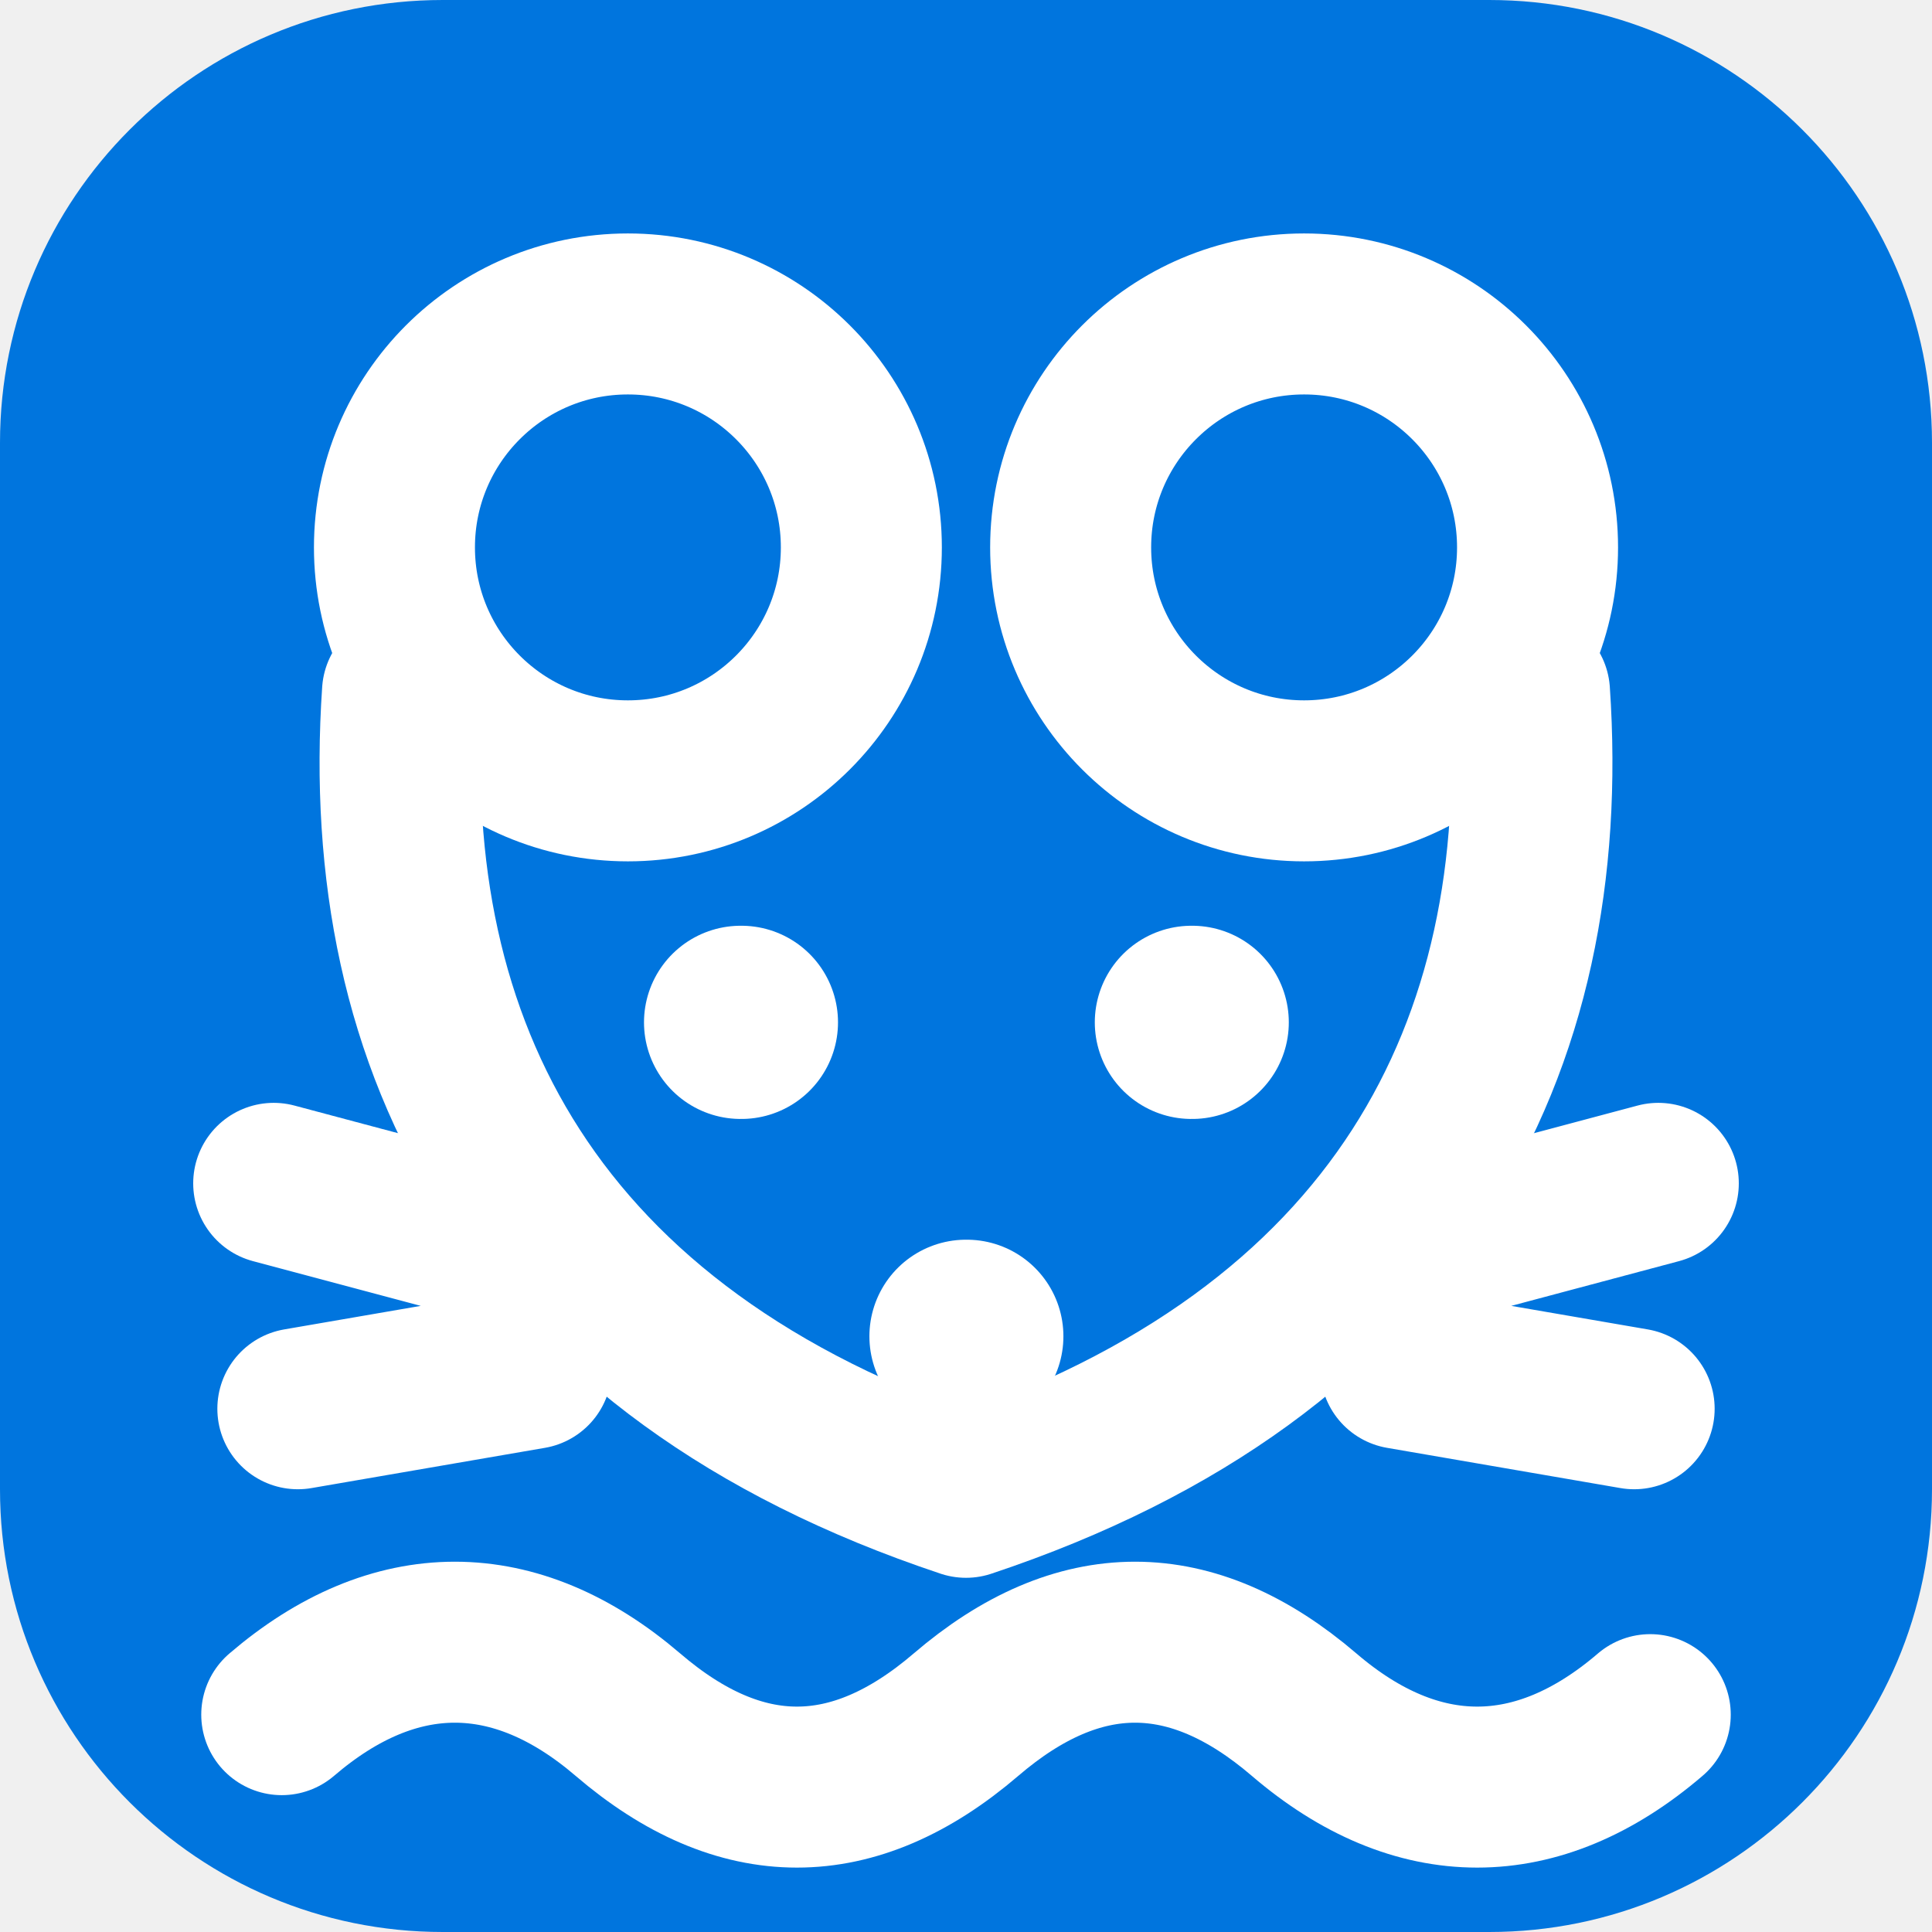
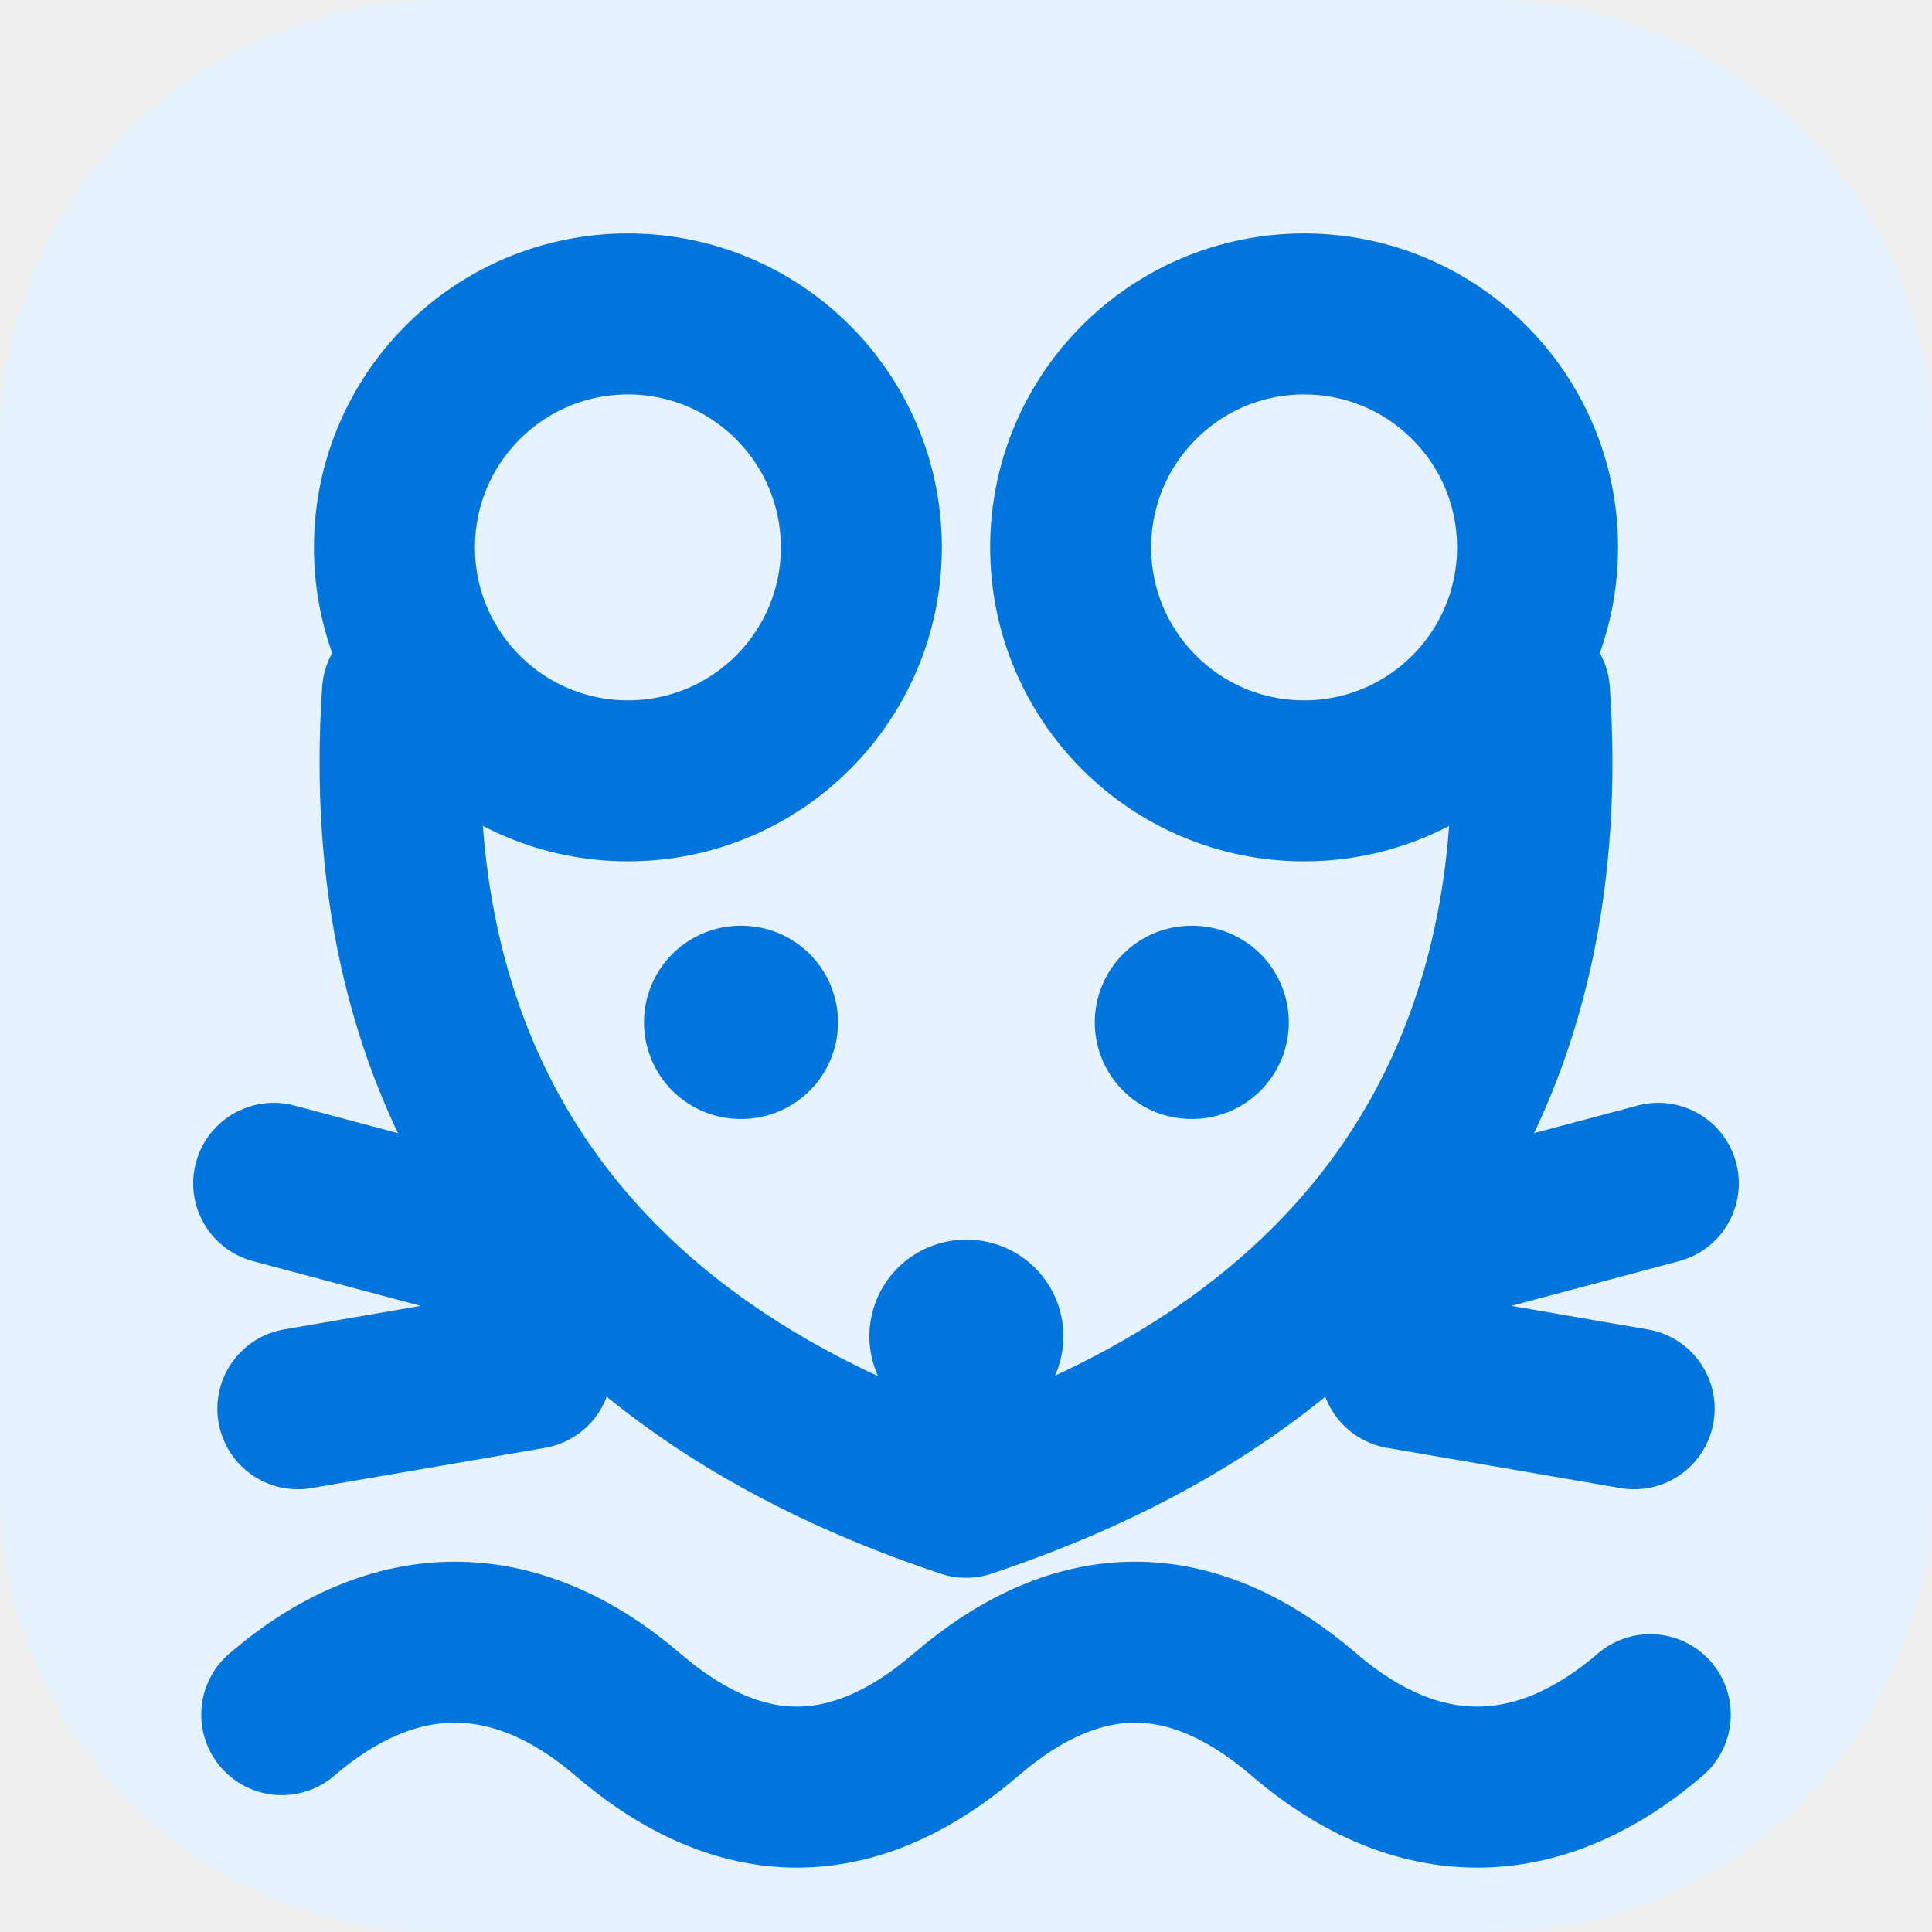
<svg xmlns="http://www.w3.org/2000/svg" viewBox="0 0 24 24">
-   <rect width="24" height="24" rx="5.5" fill="#0075de" />
-   <g fill="none" stroke="#fff" stroke-width="2" stroke-linecap="round" stroke-linejoin="round">
+   <rect width="24" height="24" rx="5.5" fill="#e6f3fe" />
+   <g fill="none" stroke="#0075de" stroke-width="2" stroke-linecap="round" stroke-linejoin="round">
    <circle cx="7.8" cy="6.8" r="2.9" />
    <circle cx="16.2" cy="6.8" r="2.9" />
    <path d="M5 8.6C4.7 13 6.6 16.8 12 18.6c5.4-1.8 7.3-5.6 7-10" />
    <path d="M9.2 12.7h.01M14.8 12.7h.01M12 16.6h.01" stroke-width="2.4" />
    <path d="M3.4 14.7l3 .8M3.7 17.5l2.9-.5M20.6 14.7l-3 .8M20.3 17.5l-2.9-.5" />
    <path d="M3.5 21.3c1.4-1.2 2.9-1.2 4.3 0s2.8 1.2 4.2 0 2.8-1.2 4.2 0 2.9 1.2 4.3 0" />
  </g>
</svg>
